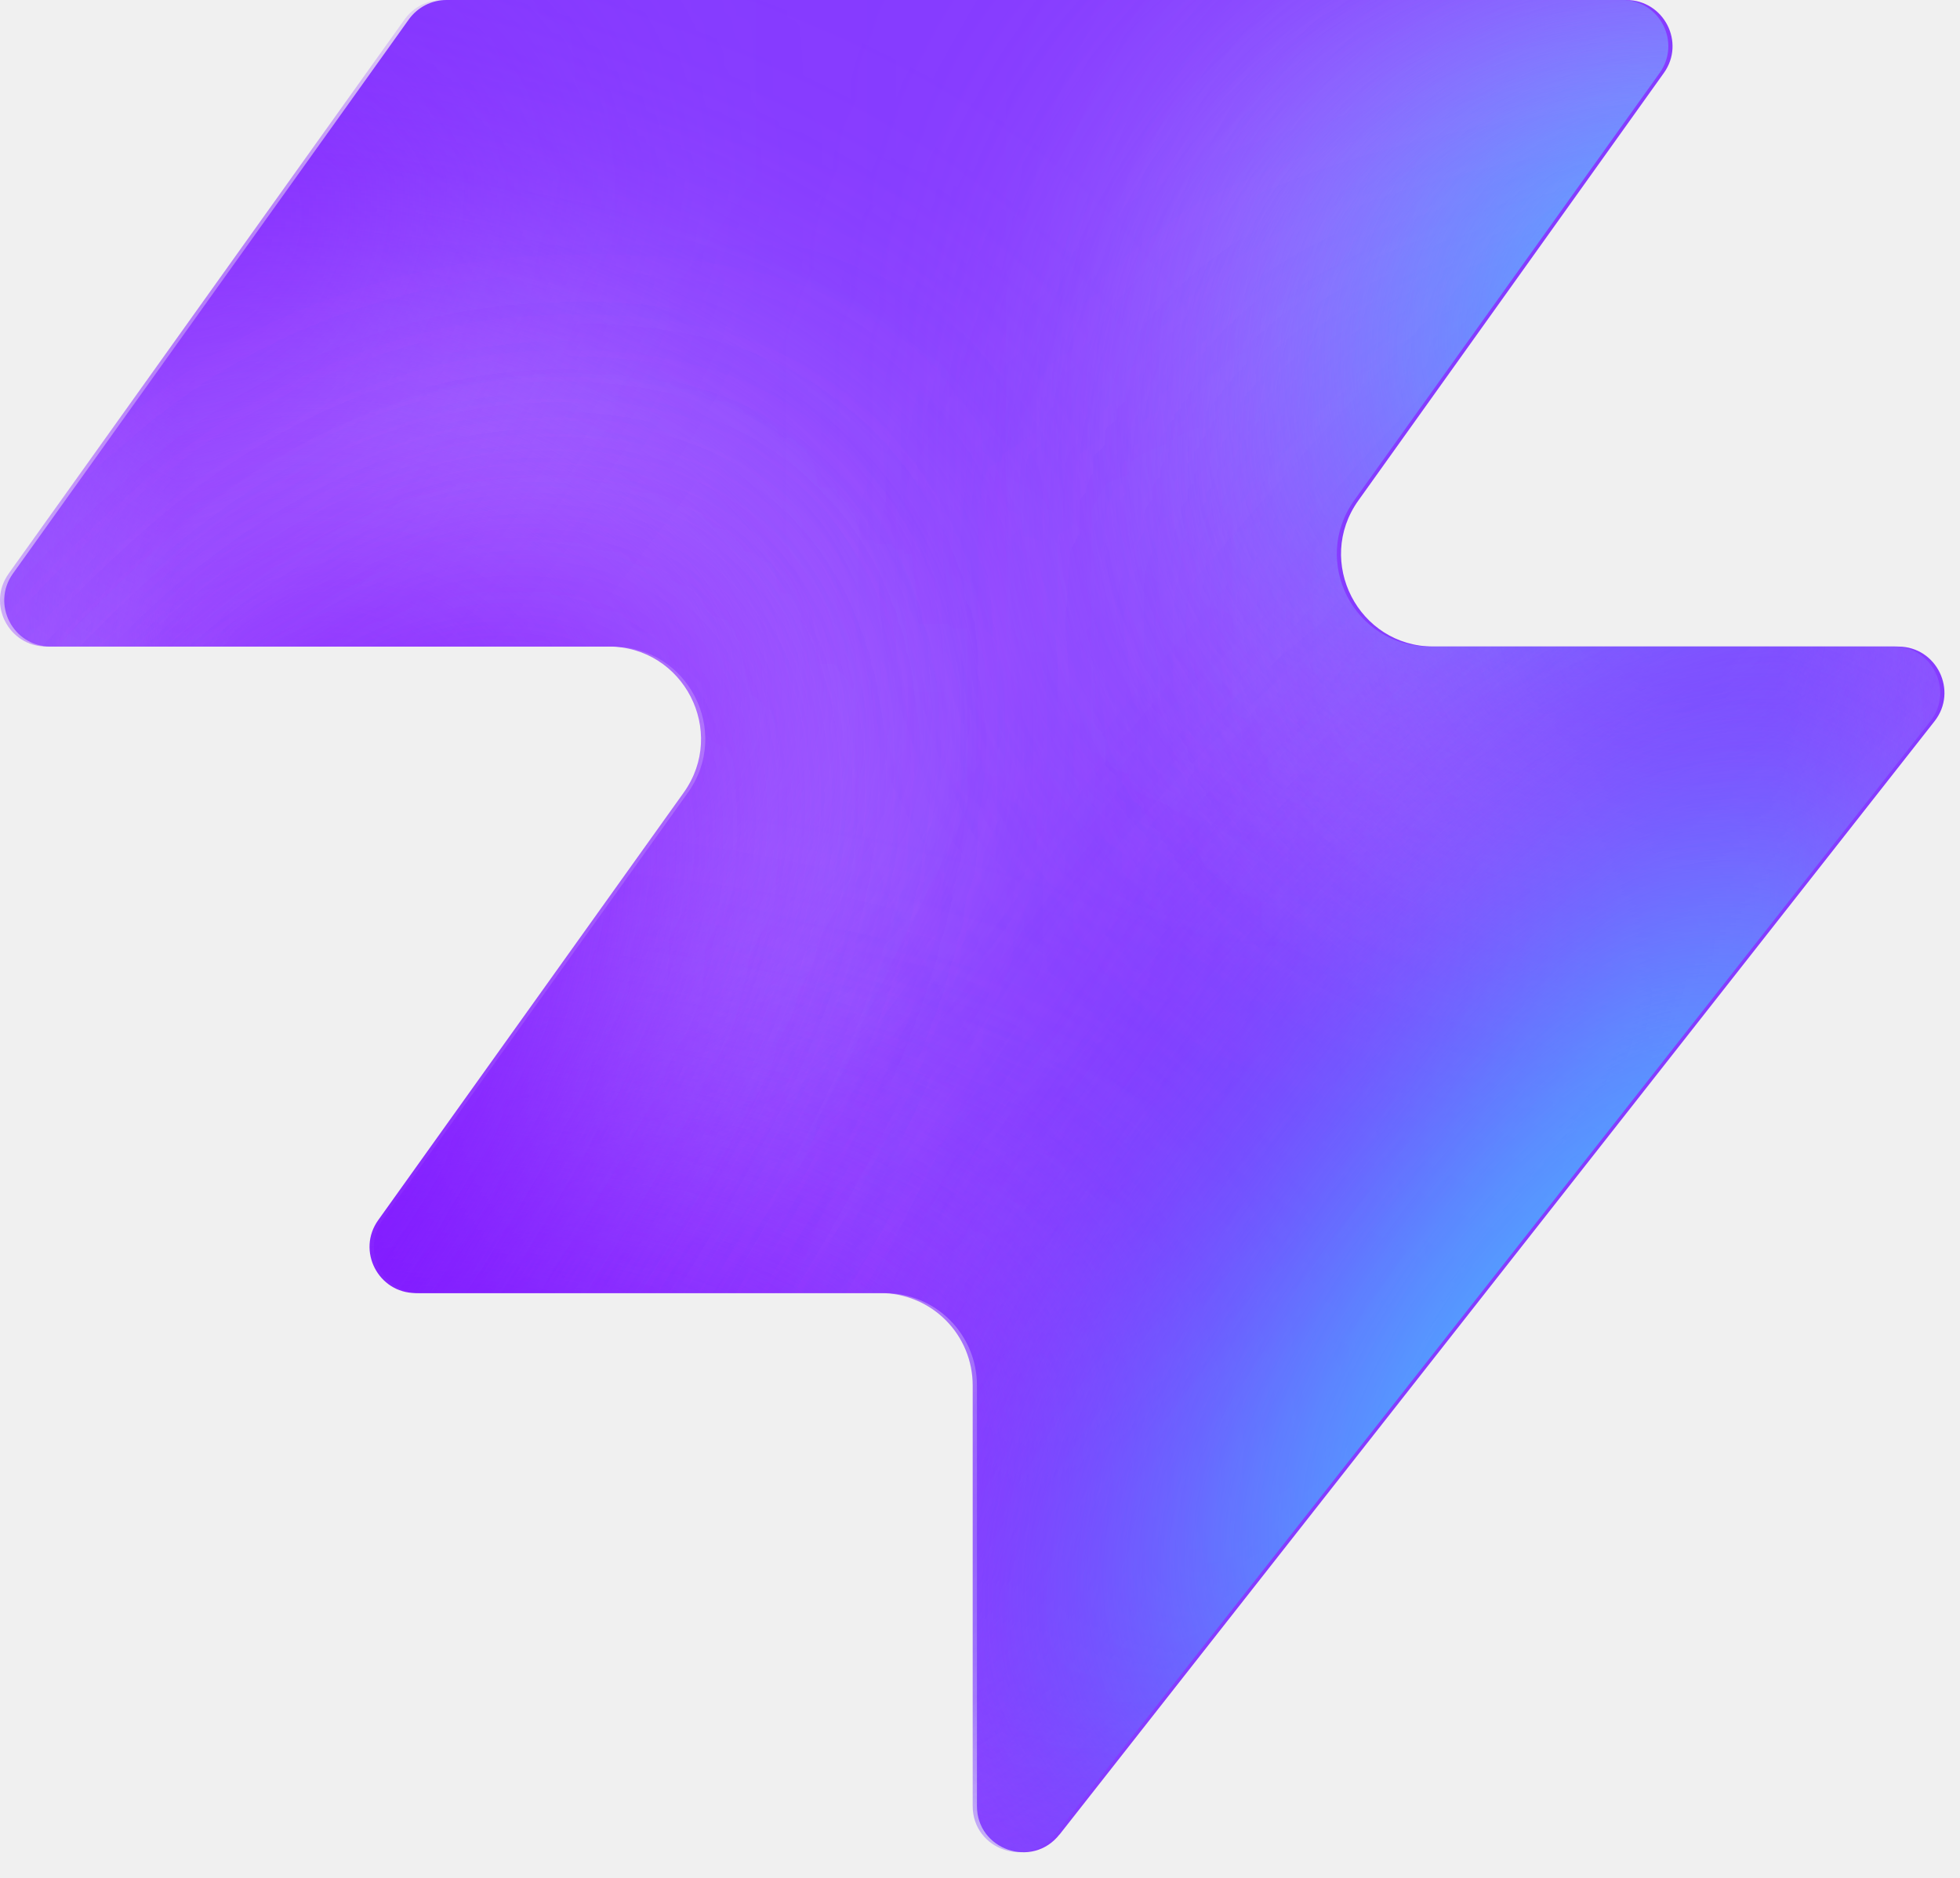
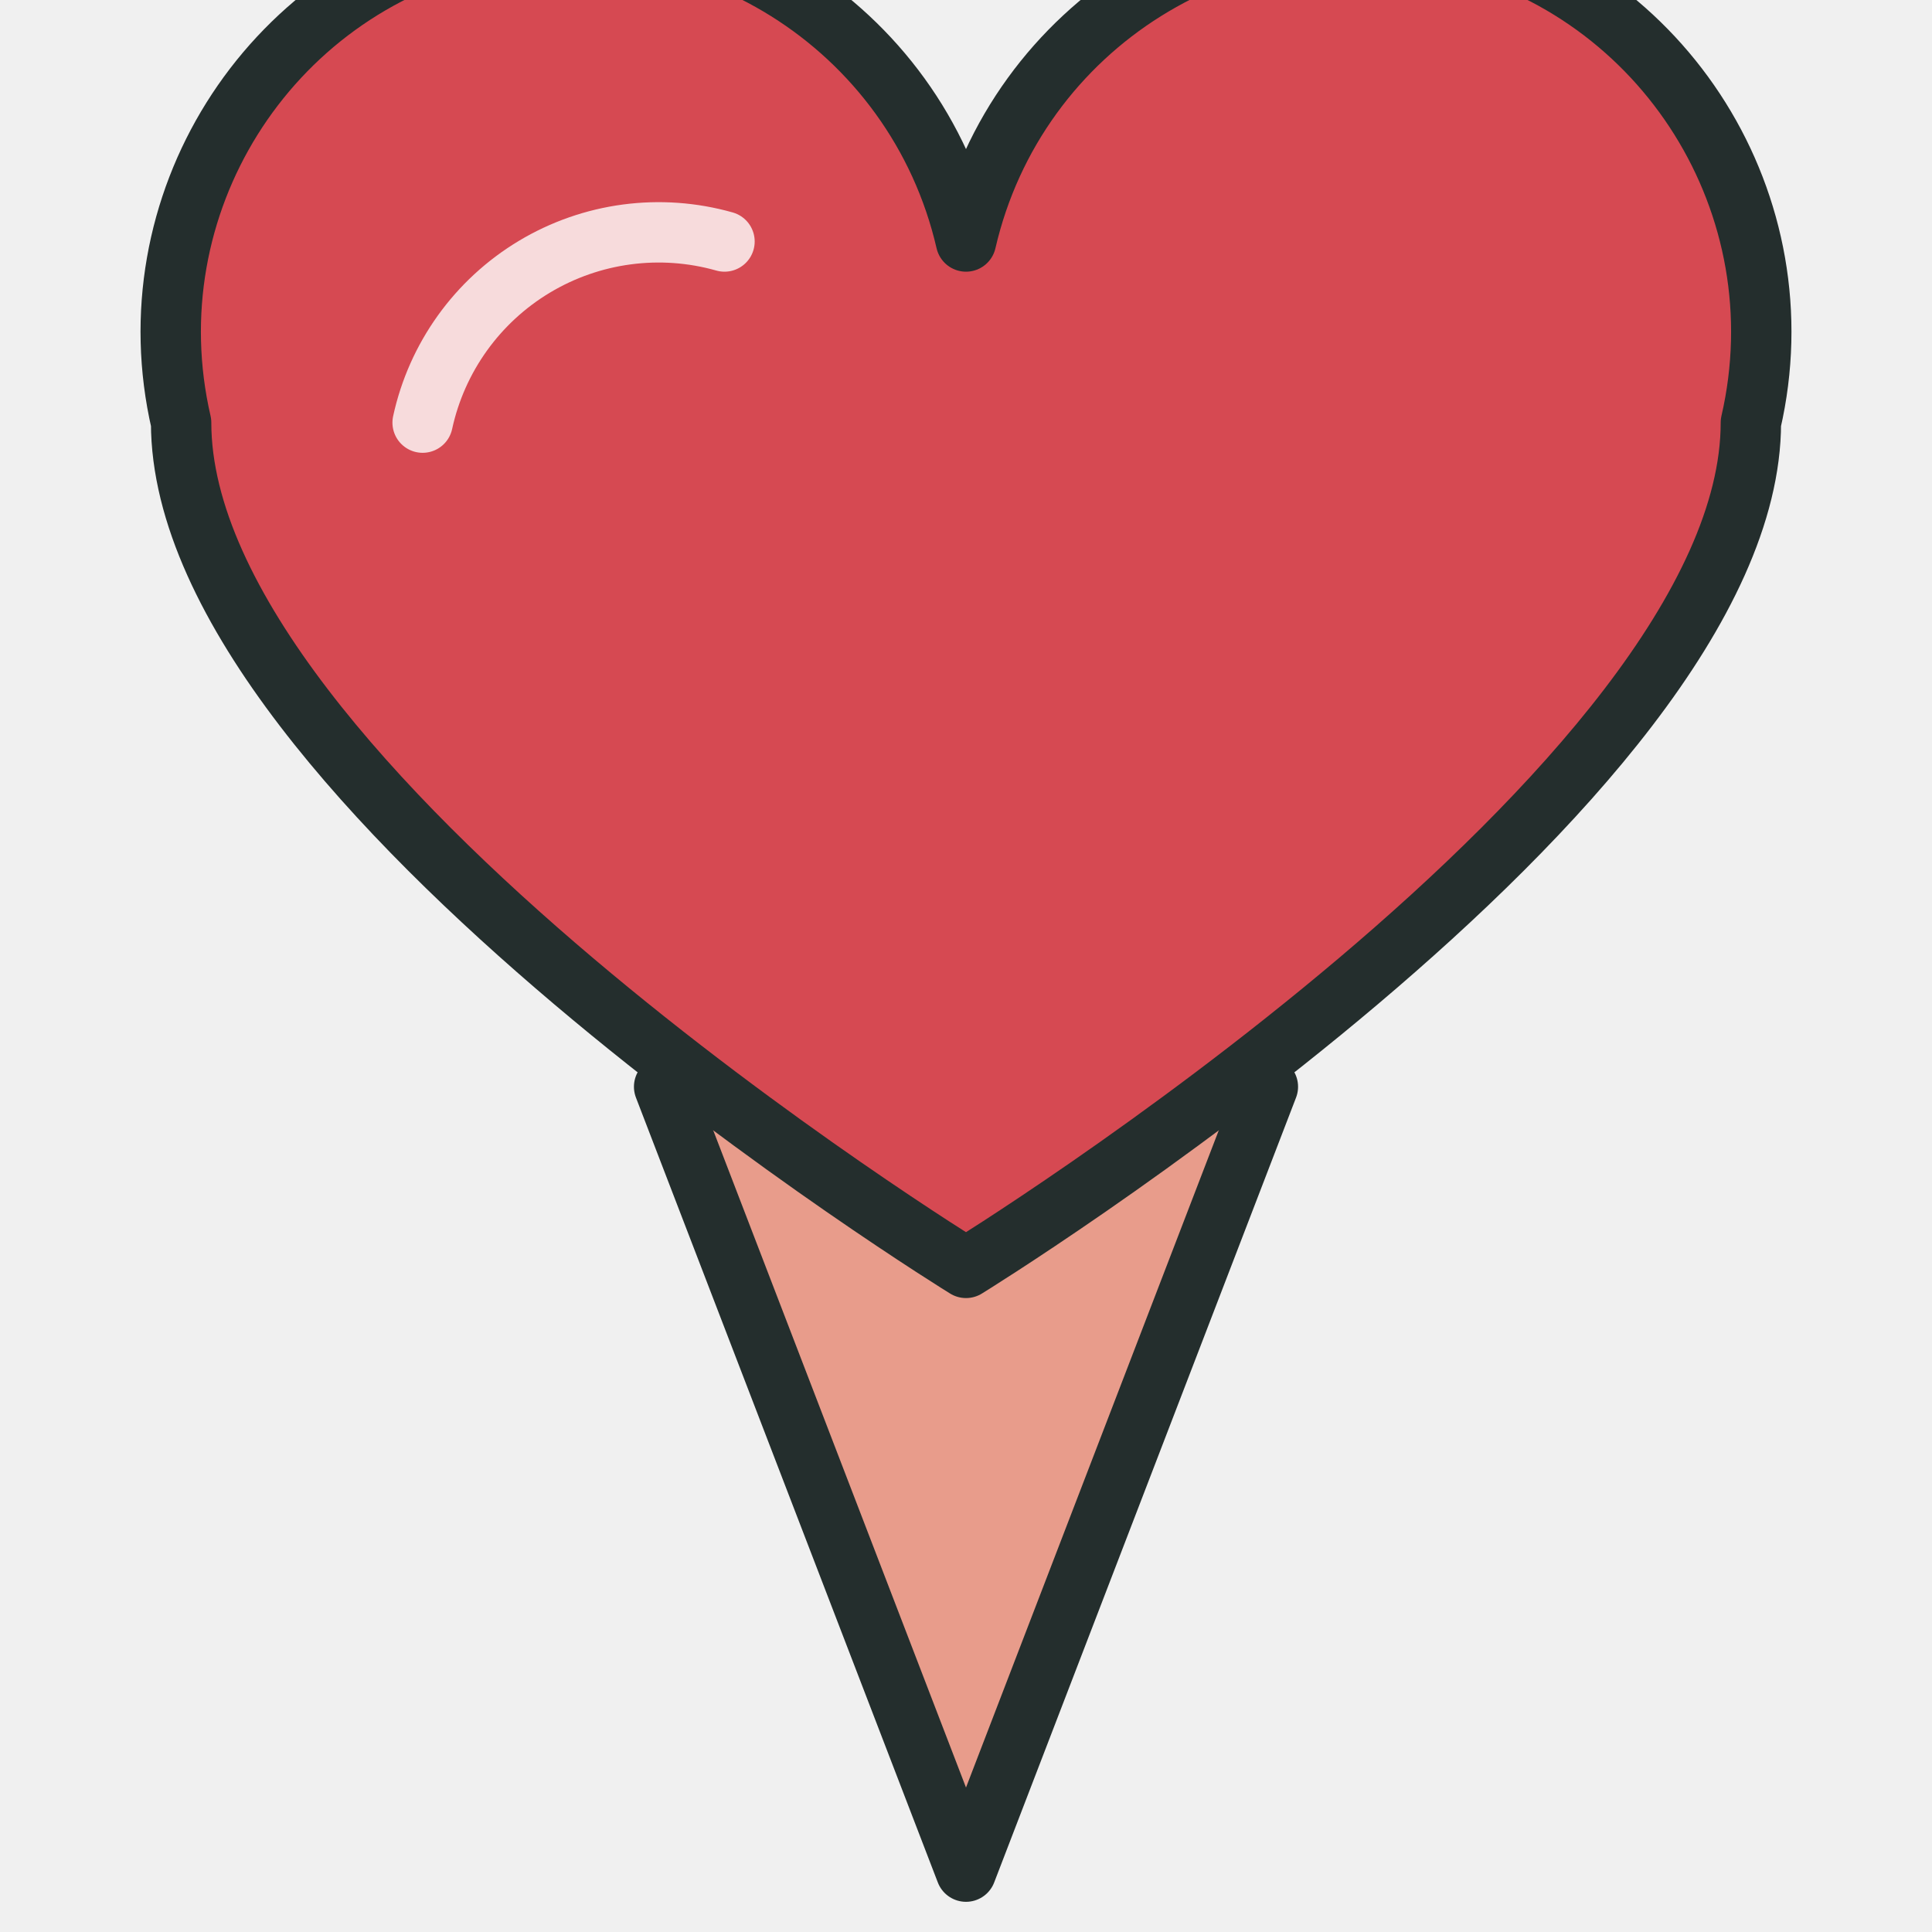
- <svg xmlns="http://www.w3.org/2000/svg" width="48" height="46" fill="none" viewBox="0 0 48 46">
-   <path fill="#863bff" d="M25.946 44.938c-.664.845-2.021.375-2.021-.698V33.937a2.26 2.26 0 0 0-2.262-2.262H10.287c-.92 0-1.456-1.04-.92-1.788l7.48-10.471c1.07-1.497 0-3.578-1.842-3.578H1.237c-.92 0-1.456-1.04-.92-1.788L10.013.474c.214-.297.556-.474.92-.474h28.894c.92 0 1.456 1.04.92 1.788l-7.48 10.471c-1.07 1.498 0 3.579 1.842 3.579h11.377c.943 0 1.473 1.088.89 1.83L25.947 44.94z" style="fill:#863bff;fill:color(display-p3 .525 .23 1);fill-opacity:1" />
-   <mask id="a" width="48" height="46" x="0" y="0" maskUnits="userSpaceOnUse" style="mask-type:alpha">
-     <path fill="#000" d="M25.842 44.938c-.664.844-2.021.375-2.021-.698V33.937a2.26 2.26 0 0 0-2.262-2.262H10.183c-.92 0-1.456-1.04-.92-1.788l7.48-10.471c1.07-1.498 0-3.579-1.842-3.579H1.133c-.92 0-1.456-1.04-.92-1.787L9.91.473c.214-.297.556-.474.92-.474h28.894c.92 0 1.456 1.04.92 1.788l-7.48 10.471c-1.07 1.498 0 3.578 1.842 3.578h11.377c.943 0 1.473 1.088.89 1.832L25.843 44.94z" style="fill:#000;fill-opacity:1" />
-   </mask>
-   <g mask="url(#a)">
-     <g filter="url(#b)">
-       <ellipse cx="5.508" cy="14.704" fill="#ede6ff" rx="5.508" ry="14.704" style="fill:#ede6ff;fill:color(display-p3 .927 .903 1);fill-opacity:1" transform="matrix(.00324 1 1 -.00324 -4.47 31.516)" />
-     </g>
-     <g filter="url(#c)">
-       <ellipse cx="10.399" cy="29.851" fill="#ede6ff" rx="10.399" ry="29.851" style="fill:#ede6ff;fill:color(display-p3 .927 .903 1);fill-opacity:1" transform="matrix(.00324 1 1 -.00324 -39.328 7.883)" />
-     </g>
-     <g filter="url(#d)">
-       <ellipse cx="5.508" cy="30.487" fill="#7e14ff" rx="5.508" ry="30.487" style="fill:#7e14ff;fill:color(display-p3 .492 .077 1);fill-opacity:1" transform="rotate(89.814 -25.913 -14.639)scale(1 -1)" />
-     </g>
-     <g filter="url(#e)">
-       <ellipse cx="5.508" cy="30.599" fill="#7e14ff" rx="5.508" ry="30.599" style="fill:#7e14ff;fill:color(display-p3 .492 .077 1);fill-opacity:1" transform="rotate(89.814 -32.644 -3.334)scale(1 -1)" />
-     </g>
-     <g filter="url(#f)">
-       <ellipse cx="5.508" cy="30.599" fill="#7e14ff" rx="5.508" ry="30.599" style="fill:#7e14ff;fill:color(display-p3 .492 .077 1);fill-opacity:1" transform="matrix(.00324 1 1 -.00324 -34.34 30.47)" />
-     </g>
-     <g filter="url(#g)">
-       <ellipse cx="14.072" cy="22.078" fill="#ede6ff" rx="14.072" ry="22.078" style="fill:#ede6ff;fill:color(display-p3 .927 .903 1);fill-opacity:1" transform="rotate(93.35 24.506 48.493)scale(-1 1)" />
-     </g>
-     <g filter="url(#h)">
-       <ellipse cx="3.47" cy="21.501" fill="#7e14ff" rx="3.47" ry="21.501" style="fill:#7e14ff;fill:color(display-p3 .492 .077 1);fill-opacity:1" transform="rotate(89.009 28.708 47.59)scale(-1 1)" />
-     </g>
-     <g filter="url(#i)">
-       <ellipse cx="3.47" cy="21.501" fill="#7e14ff" rx="3.47" ry="21.501" style="fill:#7e14ff;fill:color(display-p3 .492 .077 1);fill-opacity:1" transform="rotate(89.009 28.708 47.59)scale(-1 1)" />
-     </g>
-     <g filter="url(#j)">
-       <ellipse cx=".387" cy="8.972" fill="#7e14ff" rx="4.407" ry="29.108" style="fill:#7e14ff;fill:color(display-p3 .492 .077 1);fill-opacity:1" transform="rotate(39.51 .387 8.972)" />
-     </g>
-     <g filter="url(#k)">
-       <ellipse cx="47.523" cy="-6.092" fill="#7e14ff" rx="4.407" ry="29.108" style="fill:#7e14ff;fill:color(display-p3 .492 .077 1);fill-opacity:1" transform="rotate(37.892 47.523 -6.092)" />
-     </g>
-     <g filter="url(#l)">
-       <ellipse cx="41.412" cy="6.333" fill="#47bfff" rx="5.971" ry="9.665" style="fill:#47bfff;fill:color(display-p3 .28 .748 1);fill-opacity:1" transform="rotate(37.892 41.412 6.333)" />
-     </g>
-     <g filter="url(#m)">
-       <ellipse cx="-1.879" cy="38.332" fill="#7e14ff" rx="4.407" ry="29.108" style="fill:#7e14ff;fill:color(display-p3 .492 .077 1);fill-opacity:1" transform="rotate(37.892 -1.88 38.332)" />
-     </g>
-     <g filter="url(#n)">
-       <ellipse cx="-1.879" cy="38.332" fill="#7e14ff" rx="4.407" ry="29.108" style="fill:#7e14ff;fill:color(display-p3 .492 .077 1);fill-opacity:1" transform="rotate(37.892 -1.88 38.332)" />
-     </g>
-     <g filter="url(#o)">
-       <ellipse cx="35.651" cy="29.907" fill="#7e14ff" rx="4.407" ry="29.108" style="fill:#7e14ff;fill:color(display-p3 .492 .077 1);fill-opacity:1" transform="rotate(37.892 35.651 29.907)" />
-     </g>
-     <g filter="url(#p)">
-       <ellipse cx="38.418" cy="32.4" fill="#47bfff" rx="5.971" ry="15.297" style="fill:#47bfff;fill:color(display-p3 .28 .748 1);fill-opacity:1" transform="rotate(37.892 38.418 32.4)" />
-     </g>
-   </g>
-   <defs>
-     <filter id="b" width="60.045" height="41.654" x="-19.77" y="16.149" color-interpolation-filters="sRGB" filterUnits="userSpaceOnUse">
-       <feFlood flood-opacity="0" result="BackgroundImageFix" />
-       <feBlend in="SourceGraphic" in2="BackgroundImageFix" result="shape" />
-       <feGaussianBlur result="effect1_foregroundBlur_2002_17158" stdDeviation="7.659" />
-     </filter>
-     <filter id="c" width="90.34" height="51.437" x="-54.613" y="-7.533" color-interpolation-filters="sRGB" filterUnits="userSpaceOnUse">
-       <feFlood flood-opacity="0" result="BackgroundImageFix" />
-       <feBlend in="SourceGraphic" in2="BackgroundImageFix" result="shape" />
-       <feGaussianBlur result="effect1_foregroundBlur_2002_17158" stdDeviation="7.659" />
-     </filter>
-     <filter id="d" width="79.355" height="29.4" x="-49.64" y="2.03" color-interpolation-filters="sRGB" filterUnits="userSpaceOnUse">
-       <feFlood flood-opacity="0" result="BackgroundImageFix" />
-       <feBlend in="SourceGraphic" in2="BackgroundImageFix" result="shape" />
-       <feGaussianBlur result="effect1_foregroundBlur_2002_17158" stdDeviation="4.596" />
-     </filter>
-     <filter id="e" width="79.579" height="29.4" x="-45.045" y="20.029" color-interpolation-filters="sRGB" filterUnits="userSpaceOnUse">
-       <feFlood flood-opacity="0" result="BackgroundImageFix" />
-       <feBlend in="SourceGraphic" in2="BackgroundImageFix" result="shape" />
-       <feGaussianBlur result="effect1_foregroundBlur_2002_17158" stdDeviation="4.596" />
-     </filter>
-     <filter id="f" width="79.579" height="29.4" x="-43.513" y="21.178" color-interpolation-filters="sRGB" filterUnits="userSpaceOnUse">
-       <feFlood flood-opacity="0" result="BackgroundImageFix" />
-       <feBlend in="SourceGraphic" in2="BackgroundImageFix" result="shape" />
-       <feGaussianBlur result="effect1_foregroundBlur_2002_17158" stdDeviation="4.596" />
-     </filter>
-     <filter id="g" width="74.749" height="58.852" x="15.756" y="-17.901" color-interpolation-filters="sRGB" filterUnits="userSpaceOnUse">
-       <feFlood flood-opacity="0" result="BackgroundImageFix" />
-       <feBlend in="SourceGraphic" in2="BackgroundImageFix" result="shape" />
-       <feGaussianBlur result="effect1_foregroundBlur_2002_17158" stdDeviation="7.659" />
-     </filter>
-     <filter id="h" width="61.377" height="25.362" x="23.548" y="2.284" color-interpolation-filters="sRGB" filterUnits="userSpaceOnUse">
-       <feFlood flood-opacity="0" result="BackgroundImageFix" />
-       <feBlend in="SourceGraphic" in2="BackgroundImageFix" result="shape" />
-       <feGaussianBlur result="effect1_foregroundBlur_2002_17158" stdDeviation="4.596" />
-     </filter>
-     <filter id="i" width="61.377" height="25.362" x="23.548" y="2.284" color-interpolation-filters="sRGB" filterUnits="userSpaceOnUse">
-       <feFlood flood-opacity="0" result="BackgroundImageFix" />
-       <feBlend in="SourceGraphic" in2="BackgroundImageFix" result="shape" />
-       <feGaussianBlur result="effect1_foregroundBlur_2002_17158" stdDeviation="4.596" />
-     </filter>
-     <filter id="j" width="56.045" height="63.649" x="-27.636" y="-22.853" color-interpolation-filters="sRGB" filterUnits="userSpaceOnUse">
-       <feFlood flood-opacity="0" result="BackgroundImageFix" />
-       <feBlend in="SourceGraphic" in2="BackgroundImageFix" result="shape" />
-       <feGaussianBlur result="effect1_foregroundBlur_2002_17158" stdDeviation="4.596" />
-     </filter>
-     <filter id="k" width="54.814" height="64.646" x="20.116" y="-38.415" color-interpolation-filters="sRGB" filterUnits="userSpaceOnUse">
-       <feFlood flood-opacity="0" result="BackgroundImageFix" />
-       <feBlend in="SourceGraphic" in2="BackgroundImageFix" result="shape" />
-       <feGaussianBlur result="effect1_foregroundBlur_2002_17158" stdDeviation="4.596" />
-     </filter>
-     <filter id="l" width="33.541" height="35.313" x="24.641" y="-11.323" color-interpolation-filters="sRGB" filterUnits="userSpaceOnUse">
-       <feFlood flood-opacity="0" result="BackgroundImageFix" />
-       <feBlend in="SourceGraphic" in2="BackgroundImageFix" result="shape" />
-       <feGaussianBlur result="effect1_foregroundBlur_2002_17158" stdDeviation="4.596" />
-     </filter>
-     <filter id="m" width="54.814" height="64.646" x="-29.286" y="6.009" color-interpolation-filters="sRGB" filterUnits="userSpaceOnUse">
-       <feFlood flood-opacity="0" result="BackgroundImageFix" />
-       <feBlend in="SourceGraphic" in2="BackgroundImageFix" result="shape" />
-       <feGaussianBlur result="effect1_foregroundBlur_2002_17158" stdDeviation="4.596" />
-     </filter>
-     <filter id="n" width="54.814" height="64.646" x="-29.286" y="6.009" color-interpolation-filters="sRGB" filterUnits="userSpaceOnUse">
-       <feFlood flood-opacity="0" result="BackgroundImageFix" />
-       <feBlend in="SourceGraphic" in2="BackgroundImageFix" result="shape" />
-       <feGaussianBlur result="effect1_foregroundBlur_2002_17158" stdDeviation="4.596" />
-     </filter>
-     <filter id="o" width="54.814" height="64.646" x="8.244" y="-2.416" color-interpolation-filters="sRGB" filterUnits="userSpaceOnUse">
-       <feFlood flood-opacity="0" result="BackgroundImageFix" />
-       <feBlend in="SourceGraphic" in2="BackgroundImageFix" result="shape" />
-       <feGaussianBlur result="effect1_foregroundBlur_2002_17158" stdDeviation="4.596" />
-     </filter>
-     <filter id="p" width="39.409" height="43.623" x="18.713" y="10.588" color-interpolation-filters="sRGB" filterUnits="userSpaceOnUse">
-       <feFlood flood-opacity="0" result="BackgroundImageFix" />
-       <feBlend in="SourceGraphic" in2="BackgroundImageFix" result="shape" />
-       <feGaussianBlur result="effect1_foregroundBlur_2002_17158" stdDeviation="4.596" />
-     </filter>
-   </defs>
+ <svg xmlns="http://www.w3.org/2000/svg" viewBox="0 0 256 256" width="100%" height="100%">
+   <path d="M88,144 L128,248 L168,144 Z" fill="#E89C8B" stroke="#242E2D" stroke-width="8" stroke-linejoin="round" />
+   <path d="M128,168S24,104,24,56A48,48,0,0,1,128,32a48,48,0,0,1,104,24C232,104,128,168,128,168Z" fill="#D64952" stroke="#242E2D" stroke-width="8" stroke-linejoin="round" />
+   <path d="M56,56 A32,32,0,0,1,96,32" fill="none" stroke="#FFFFFF" stroke-width="8" stroke-linecap="round" opacity="0.8" />
</svg>
